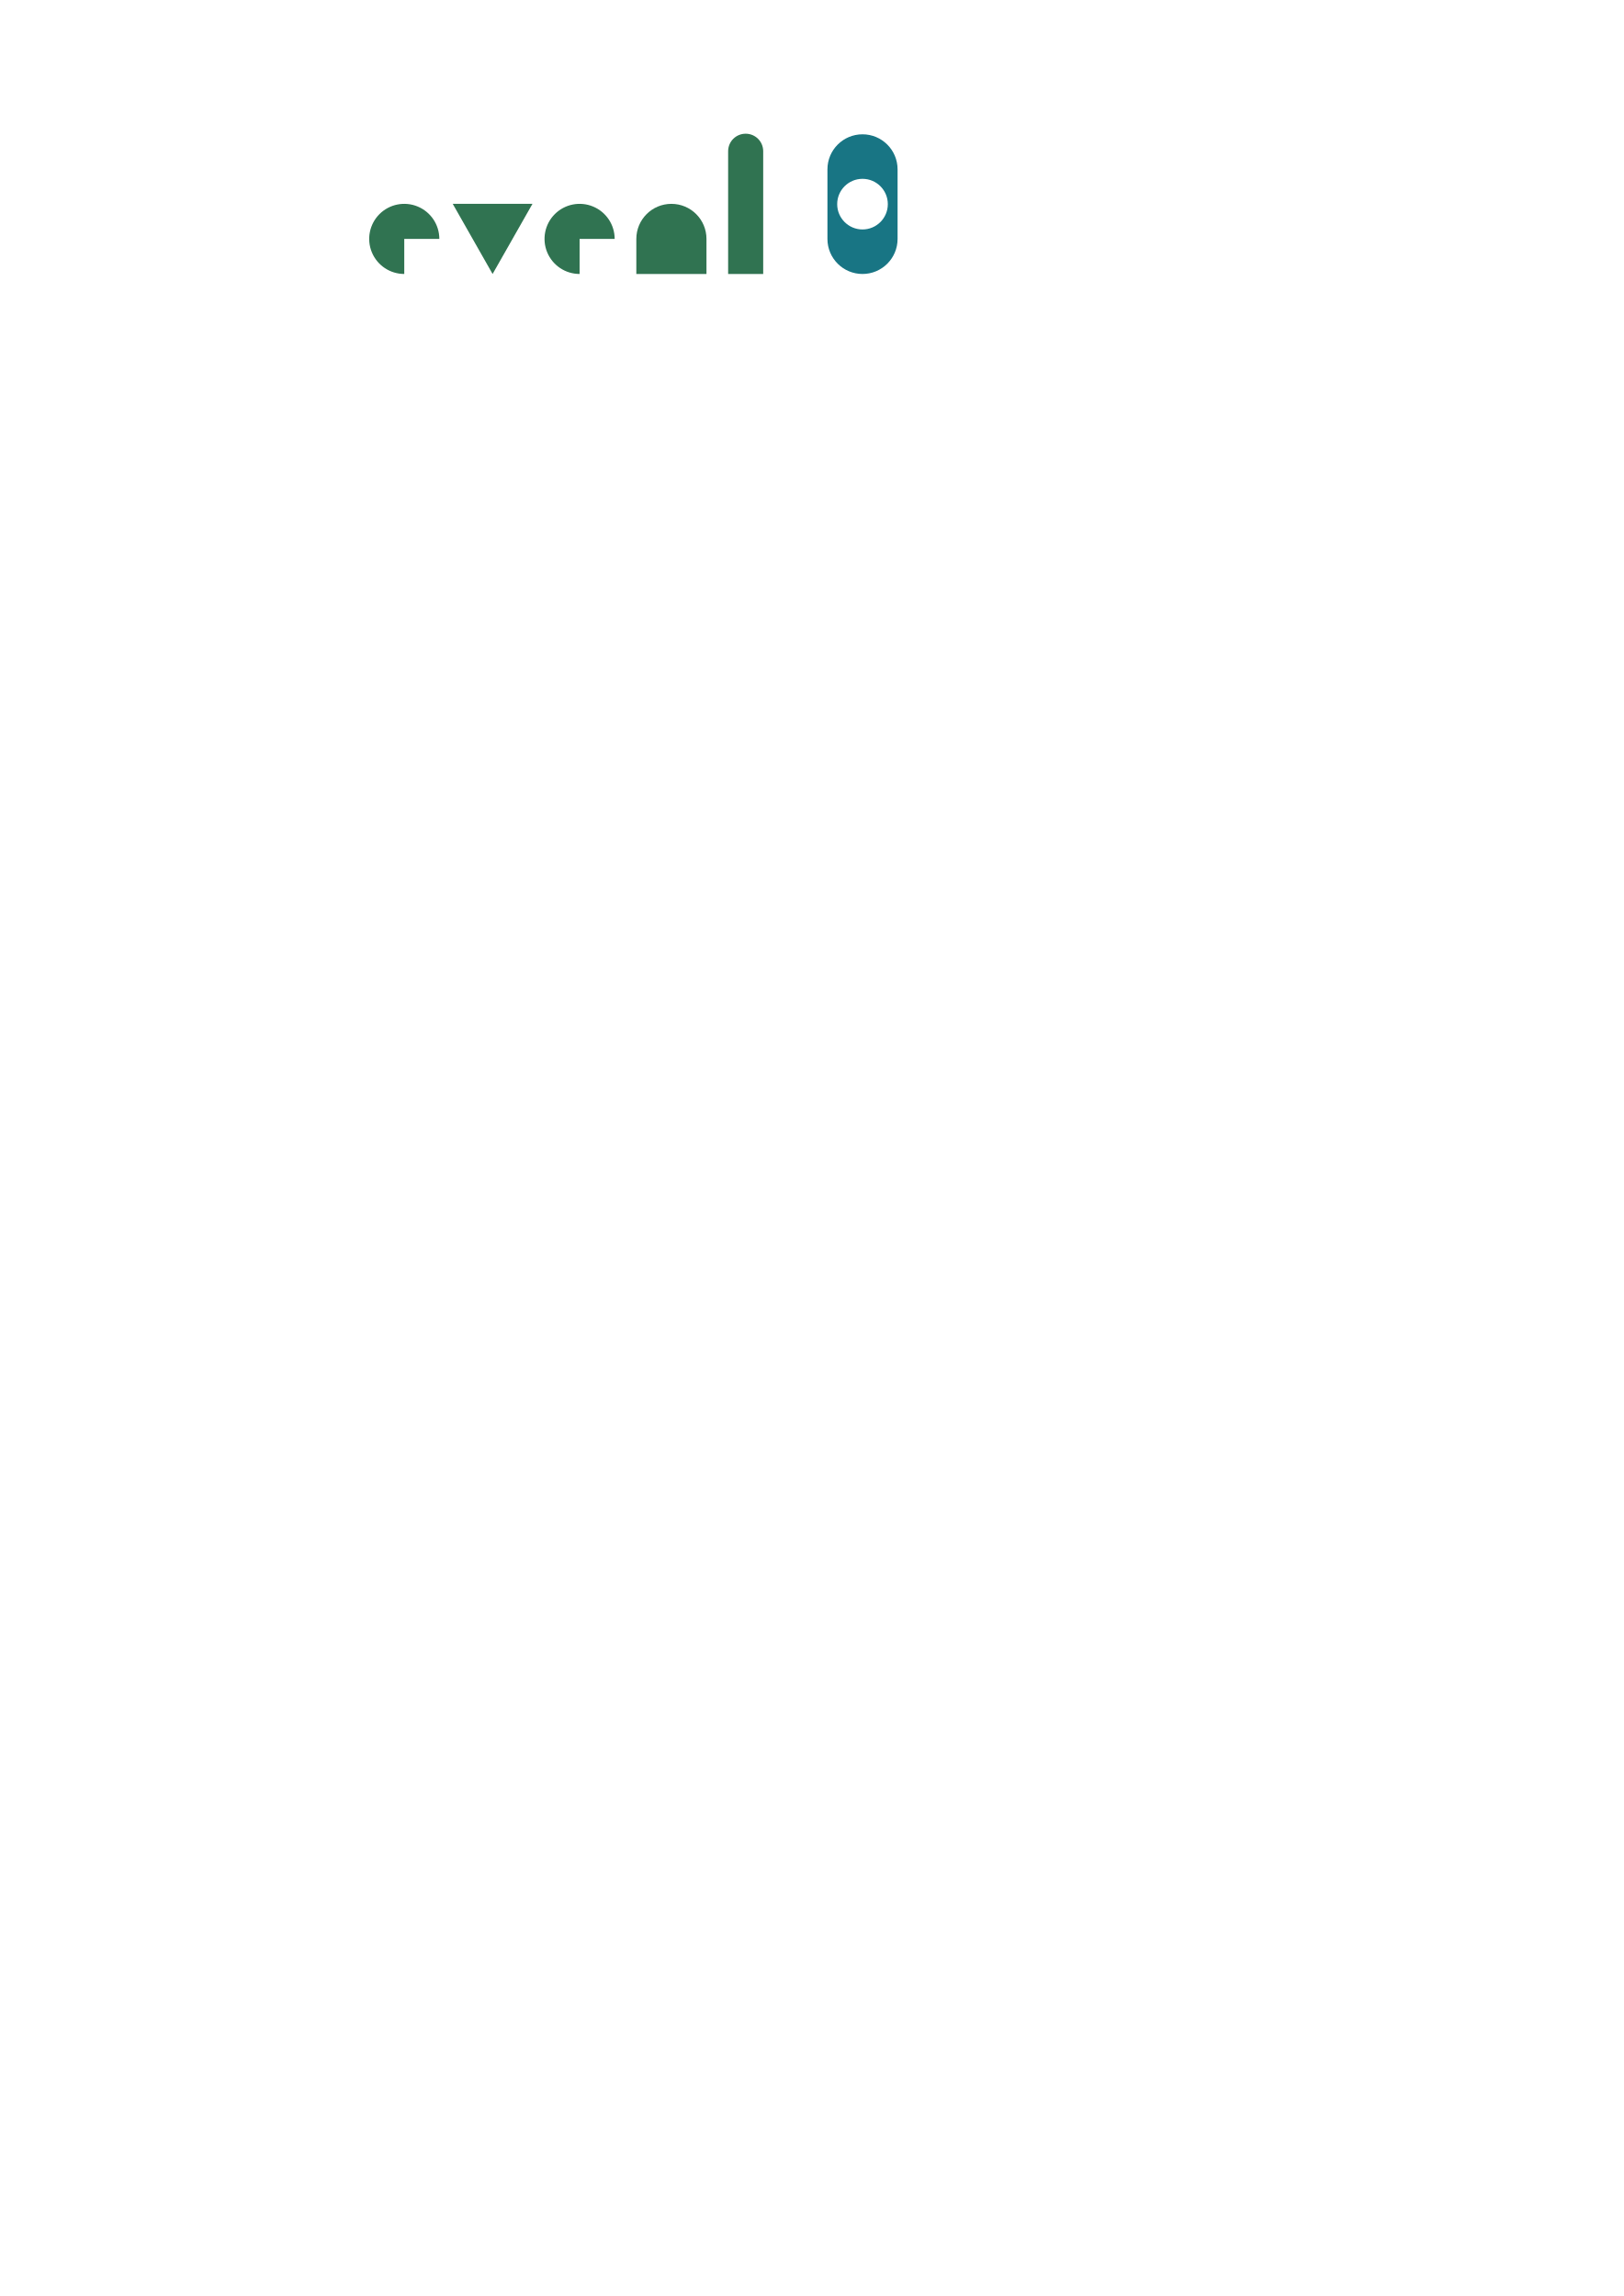
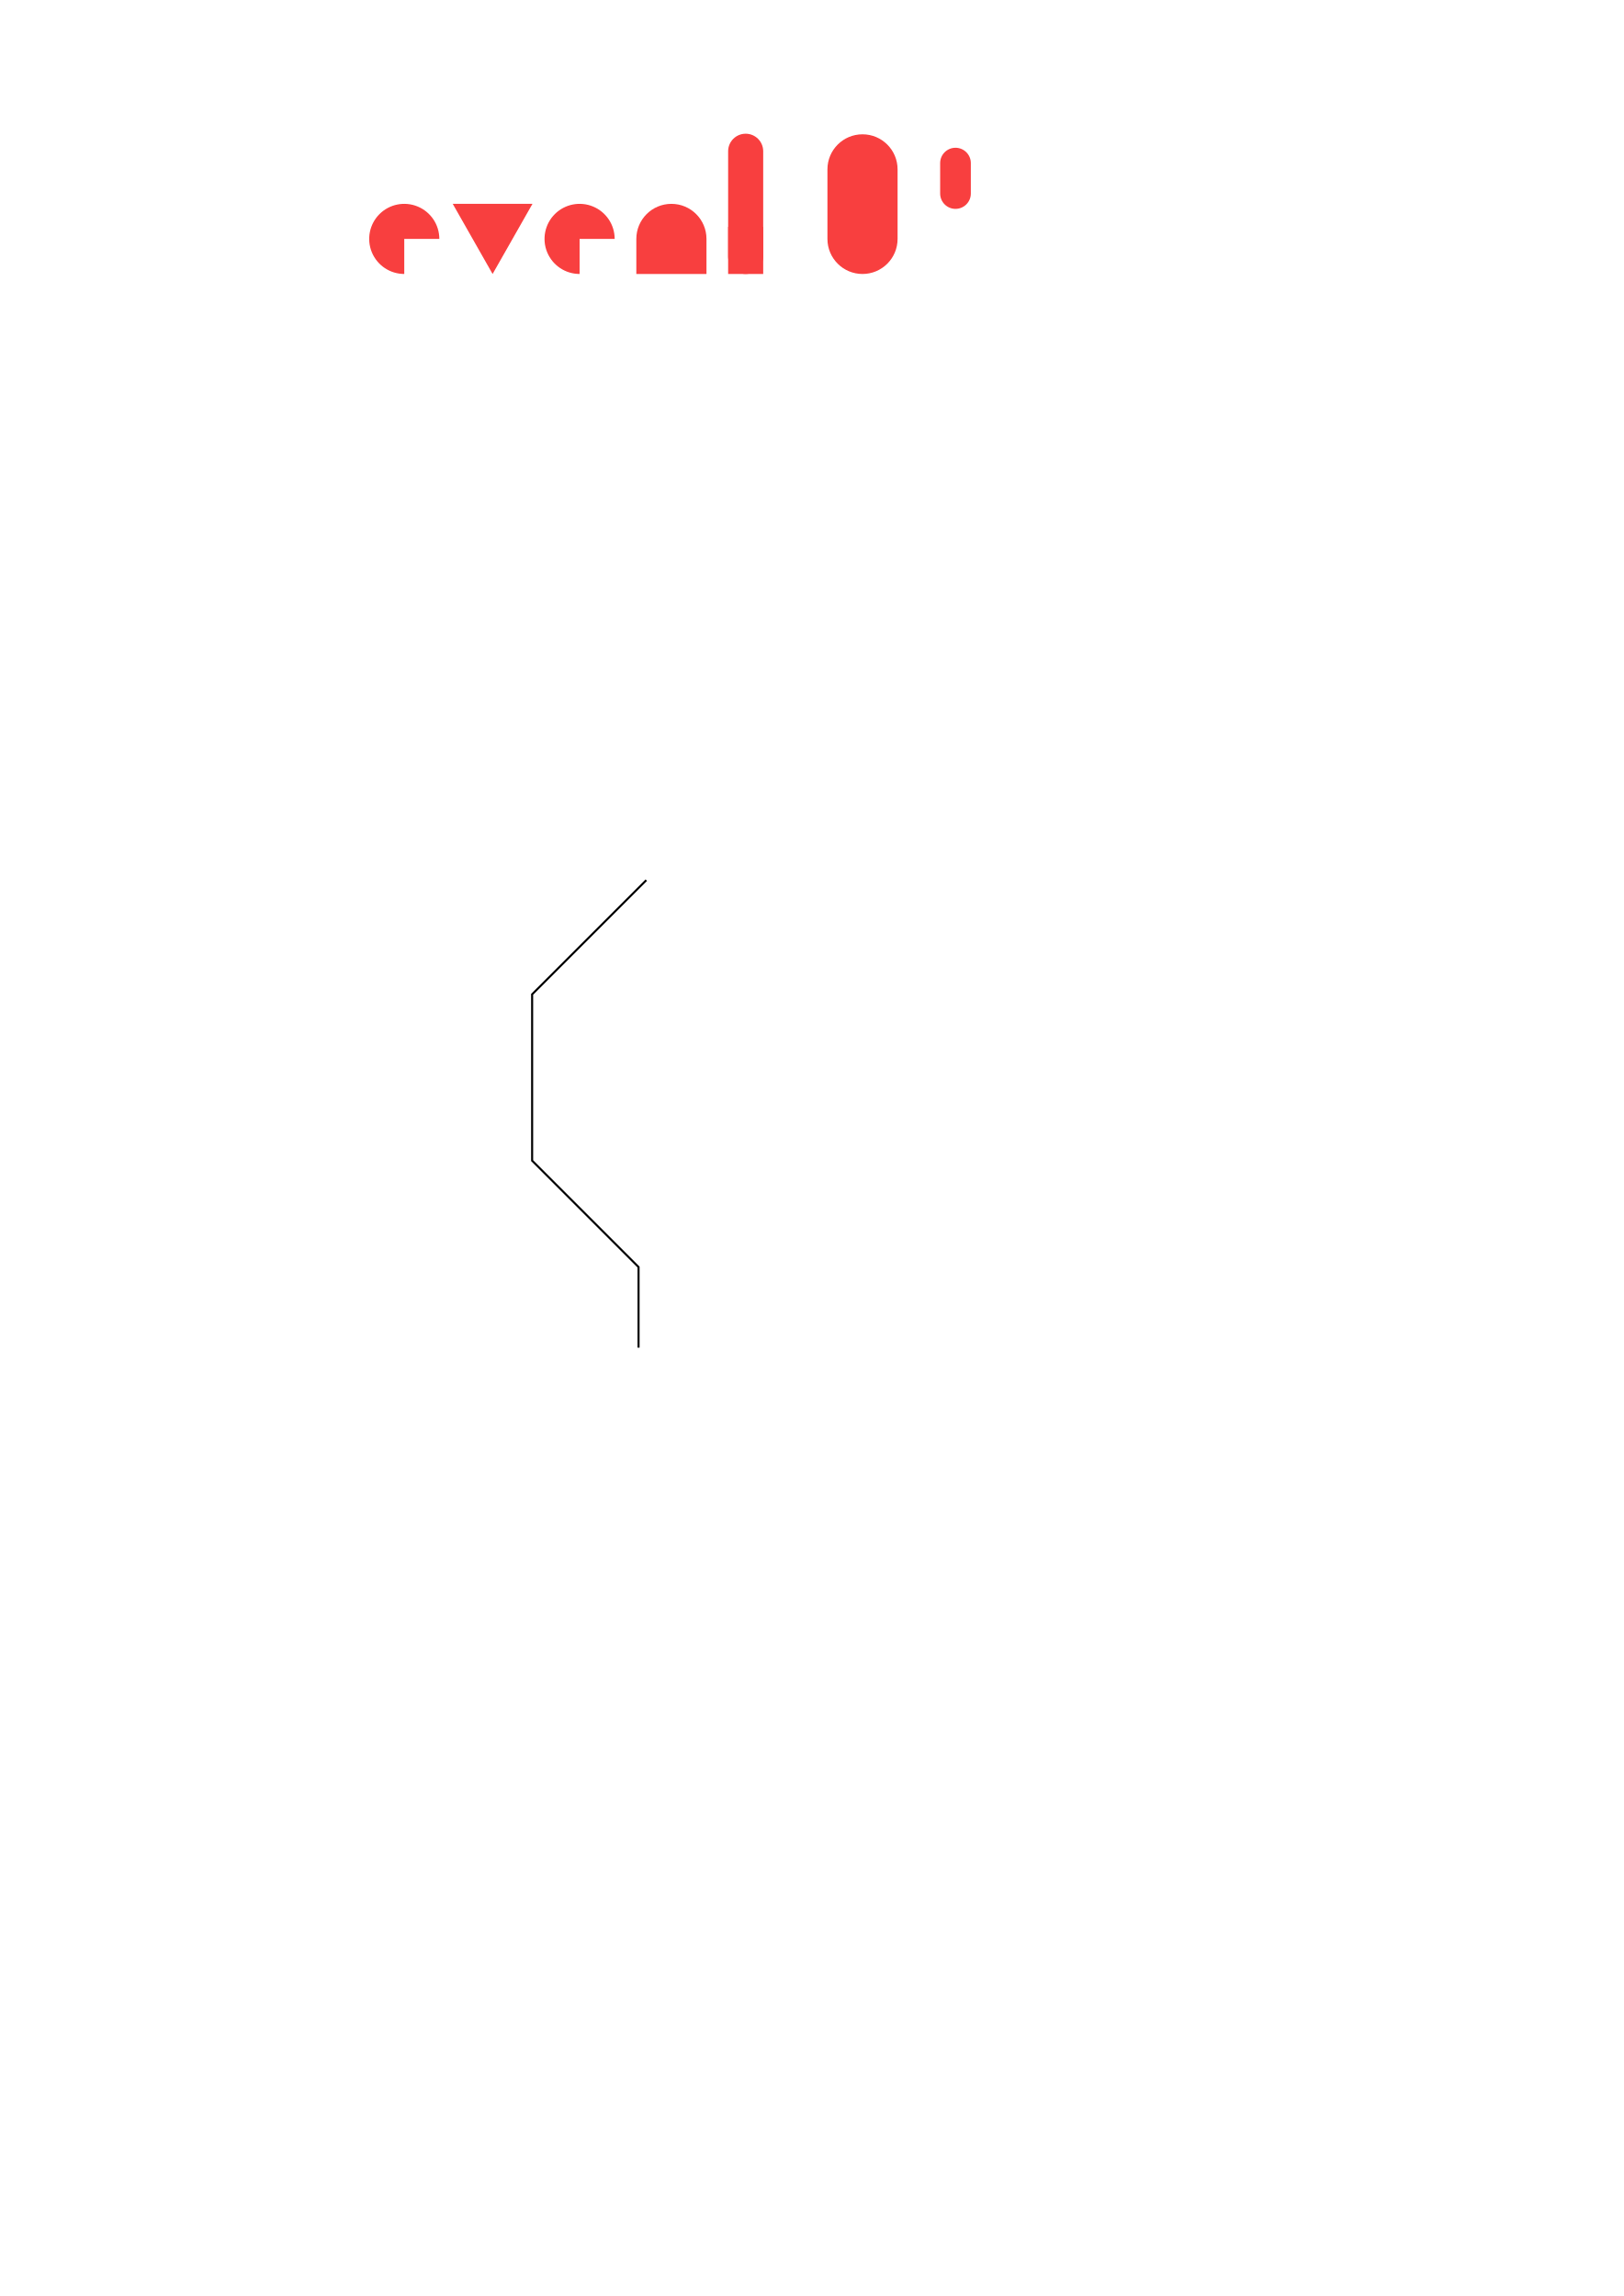
<svg xmlns="http://www.w3.org/2000/svg" width="210mm" height="297mm" viewBox="0 0 210 297" version="1.1" id="svg8">
  <defs id="defs2" />
  <g id="layer1">
-     <path style="opacity:1;fill:#307351;fill-opacity:1;stroke:none;stroke-width:0.265;stroke-opacity:1;paint-order:stroke markers fill" id="path815" d="m 35.44,-52.285 a 4.536,4.536 0 0 1 -2.8,4.19 4.536,4.536 0 0 1 -4.943,-0.983 4.536,4.536 0 0 1 -0.983,-4.943 4.536,4.536 0 0 1 4.19,-2.8 l 0,4.536 z" transform="rotate(90)" />
-     <path style="opacity:1;fill:#307351;fill-opacity:1;stroke:none;stroke-width:0.291;stroke-opacity:1;paint-order:stroke markers fill" id="path817" d="m 57.229,35.184 -5.089,-8.815 10.179,0 z" transform="matrix(1.013129,0,0,1.029067,5.729098,-0.766472)" />
-     <path id="circle842" style="opacity:1;fill:#307351;fill-opacity:1;stroke:none;stroke-width:0.265;stroke-opacity:1;paint-order:stroke markers fill" d="m 35.44,-74.962 a 4.536,4.536 0 0 1 -2.8,4.19 4.536,4.536 0 0 1 -4.943,-0.983 4.536,4.536 0 0 1 -0.983,-4.943 4.536,4.536 0 0 1 4.19,-2.8 l 0,4.536 z" transform="rotate(90)" />
-     <path style="opacity:1;fill:#307351;fill-opacity:1;stroke:none;stroke-width:0.265;stroke-opacity:1;paint-order:stroke markers fill" d="m 86.835,26.369 a 4.536,4.536 0 0 0 -4.536,4.536 v 4.536 h 4.536 4.536 v -4.536 a 4.536,4.536 0 0 0 -4.536,-4.536 z" id="circle844" />
-     <path style="opacity:1;fill:#307351;fill-opacity:1;stroke:none;stroke-width:2;stroke-opacity:1;paint-order:stroke markers fill" d="M 364.5 65.373 C 359.752 65.373 355.93 69.197 355.93 73.945 L 355.93 110.912 L 355.93 125.379 L 355.93 133.949 L 364.5 133.949 L 373.07 133.949 L 373.07 125.379 L 373.07 110.912 L 373.07 73.945 C 373.07 69.197 369.248 65.373 364.5 65.373 z " transform="scale(0.2645833)" id="rect857" />
-     <path style="opacity:1;fill:#187584;fill-opacity:1;stroke:none;stroke-width:1;stroke-opacity:1;paint-order:stroke markers fill" d="M 421.611 65.662 A 17.143 17.143 0 0 0 404.469 82.805 L 404.469 116.805 A 17.143 17.143 0 0 0 421.611 133.949 A 17.143 17.143 0 0 0 438.754 116.805 L 438.754 82.805 A 17.143 17.143 0 0 0 421.611 65.662 z M 421.611 87.432 A 12.374 12.374 0 0 1 433.986 99.807 A 12.374 12.374 0 0 1 421.611 112.18 A 12.374 12.374 0 0 1 409.236 99.807 A 12.374 12.374 0 0 1 421.611 87.432 z " transform="scale(0.2645833)" id="path907" />
+     <path style="opacity:1;fill:#f83f3f;fill-opacity:1;stroke:none;stroke-width:0.265;stroke-opacity:1;paint-order:stroke markers fill" id="path815" d="m 35.44,-52.285 a 4.536,4.536 0 0 1 -2.8,4.19 4.536,4.536 0 0 1 -4.943,-0.983 4.536,4.536 0 0 1 -0.983,-4.943 4.536,4.536 0 0 1 4.19,-2.8 l 0,4.536 z" transform="rotate(90)" />
+     <path style="opacity:1;fill:#f83f3f;fill-opacity:1;stroke:none;stroke-width:0.291;stroke-opacity:1;paint-order:stroke markers fill" id="path817" d="m 57.229,35.184 -5.089,-8.815 10.179,0 z" transform="matrix(1.013129,0,0,1.029067,5.729098,-0.766472)" />
+     <path id="circle842" style="opacity:1;fill:#f83f3f;fill-opacity:1;stroke:none;stroke-width:0.265;stroke-opacity:1;paint-order:stroke markers fill" d="m 35.44,-74.962 a 4.536,4.536 0 0 1 -2.8,4.19 4.536,4.536 0 0 1 -4.943,-0.983 4.536,4.536 0 0 1 -0.983,-4.943 4.536,4.536 0 0 1 4.19,-2.8 l 0,4.536 z" transform="rotate(90)" />
+     <path style="opacity:1;fill:#f83f3f;fill-opacity:1;stroke:none;stroke-width:0.265;stroke-opacity:1;paint-order:stroke markers fill" d="m 86.835,26.369 a 4.536,4.536 0 0 0 -4.536,4.536 v 4.536 h 4.536 4.536 v -4.536 a 4.536,4.536 0 0 0 -4.536,-4.536 z" id="circle844" />
+     <rect style="opacity:1;fill:#f83f3f;fill-opacity:1;stroke:none;stroke-width:0.529;stroke-opacity:1;paint-order:stroke markers fill" id="rect857" width="4.535" height="18.144" x="94.173" y="17.297" ry="2.268" />
+     <rect style="opacity:1;fill:#f83f3f;fill-opacity:1;stroke:none;stroke-width:0.265;stroke-opacity:1;paint-order:stroke markers fill" id="rect903" width="4.535" height="6.095" x="94.173" y="29.346" ry="2.268" rx="0" />
+     <path style="opacity:1;fill:#f83f3f;fill-opacity:1;stroke:none;stroke-width:1;stroke-opacity:1;paint-order:stroke markers fill" d="M 421.611 65.662 A 17.143 17.143 0 0 0 404.469 82.805 L 404.469 116.805 A 17.143 17.143 0 0 0 421.611 133.949 A 17.143 17.143 0 0 0 438.754 116.805 L 438.754 82.805 A 17.143 17.143 0 0 0 421.611 65.662 z " transform="scale(0.2645833)" id="path907" />
+     <path id="path916" d="m 123.578,19.114 a 1.984,1.984 0 0 0 -1.984,1.984 v 3.936 a 1.984,1.984 0 0 0 1.984,1.985 1.984,1.984 0 0 0 1.984,-1.985 v -3.936 a 1.984,1.984 0 0 0 -1.984,-1.984 z" style="opacity:1;fill:#f83f3f;fill-opacity:1;stroke:none;stroke-width:0.116;stroke-opacity:1;paint-order:stroke markers fill" />
+     <circle style="opacity:1;fill:#f83f3f;fill-opacity:1;stroke:none;stroke-width:0.265;stroke-opacity:1;paint-order:stroke markers fill" id="path919" cx="111.551" cy="26.407" r="3.274" />
+     <path style="fill:none;stroke:#000000;stroke-width:0.265px;stroke-linecap:butt;stroke-linejoin:miter;stroke-opacity:1" d="M 82.586,174.323 V 163.9 L 68.822,150.135 V 128.62 l 14.767,-14.767" id="path940" />
  </g>
</svg>
